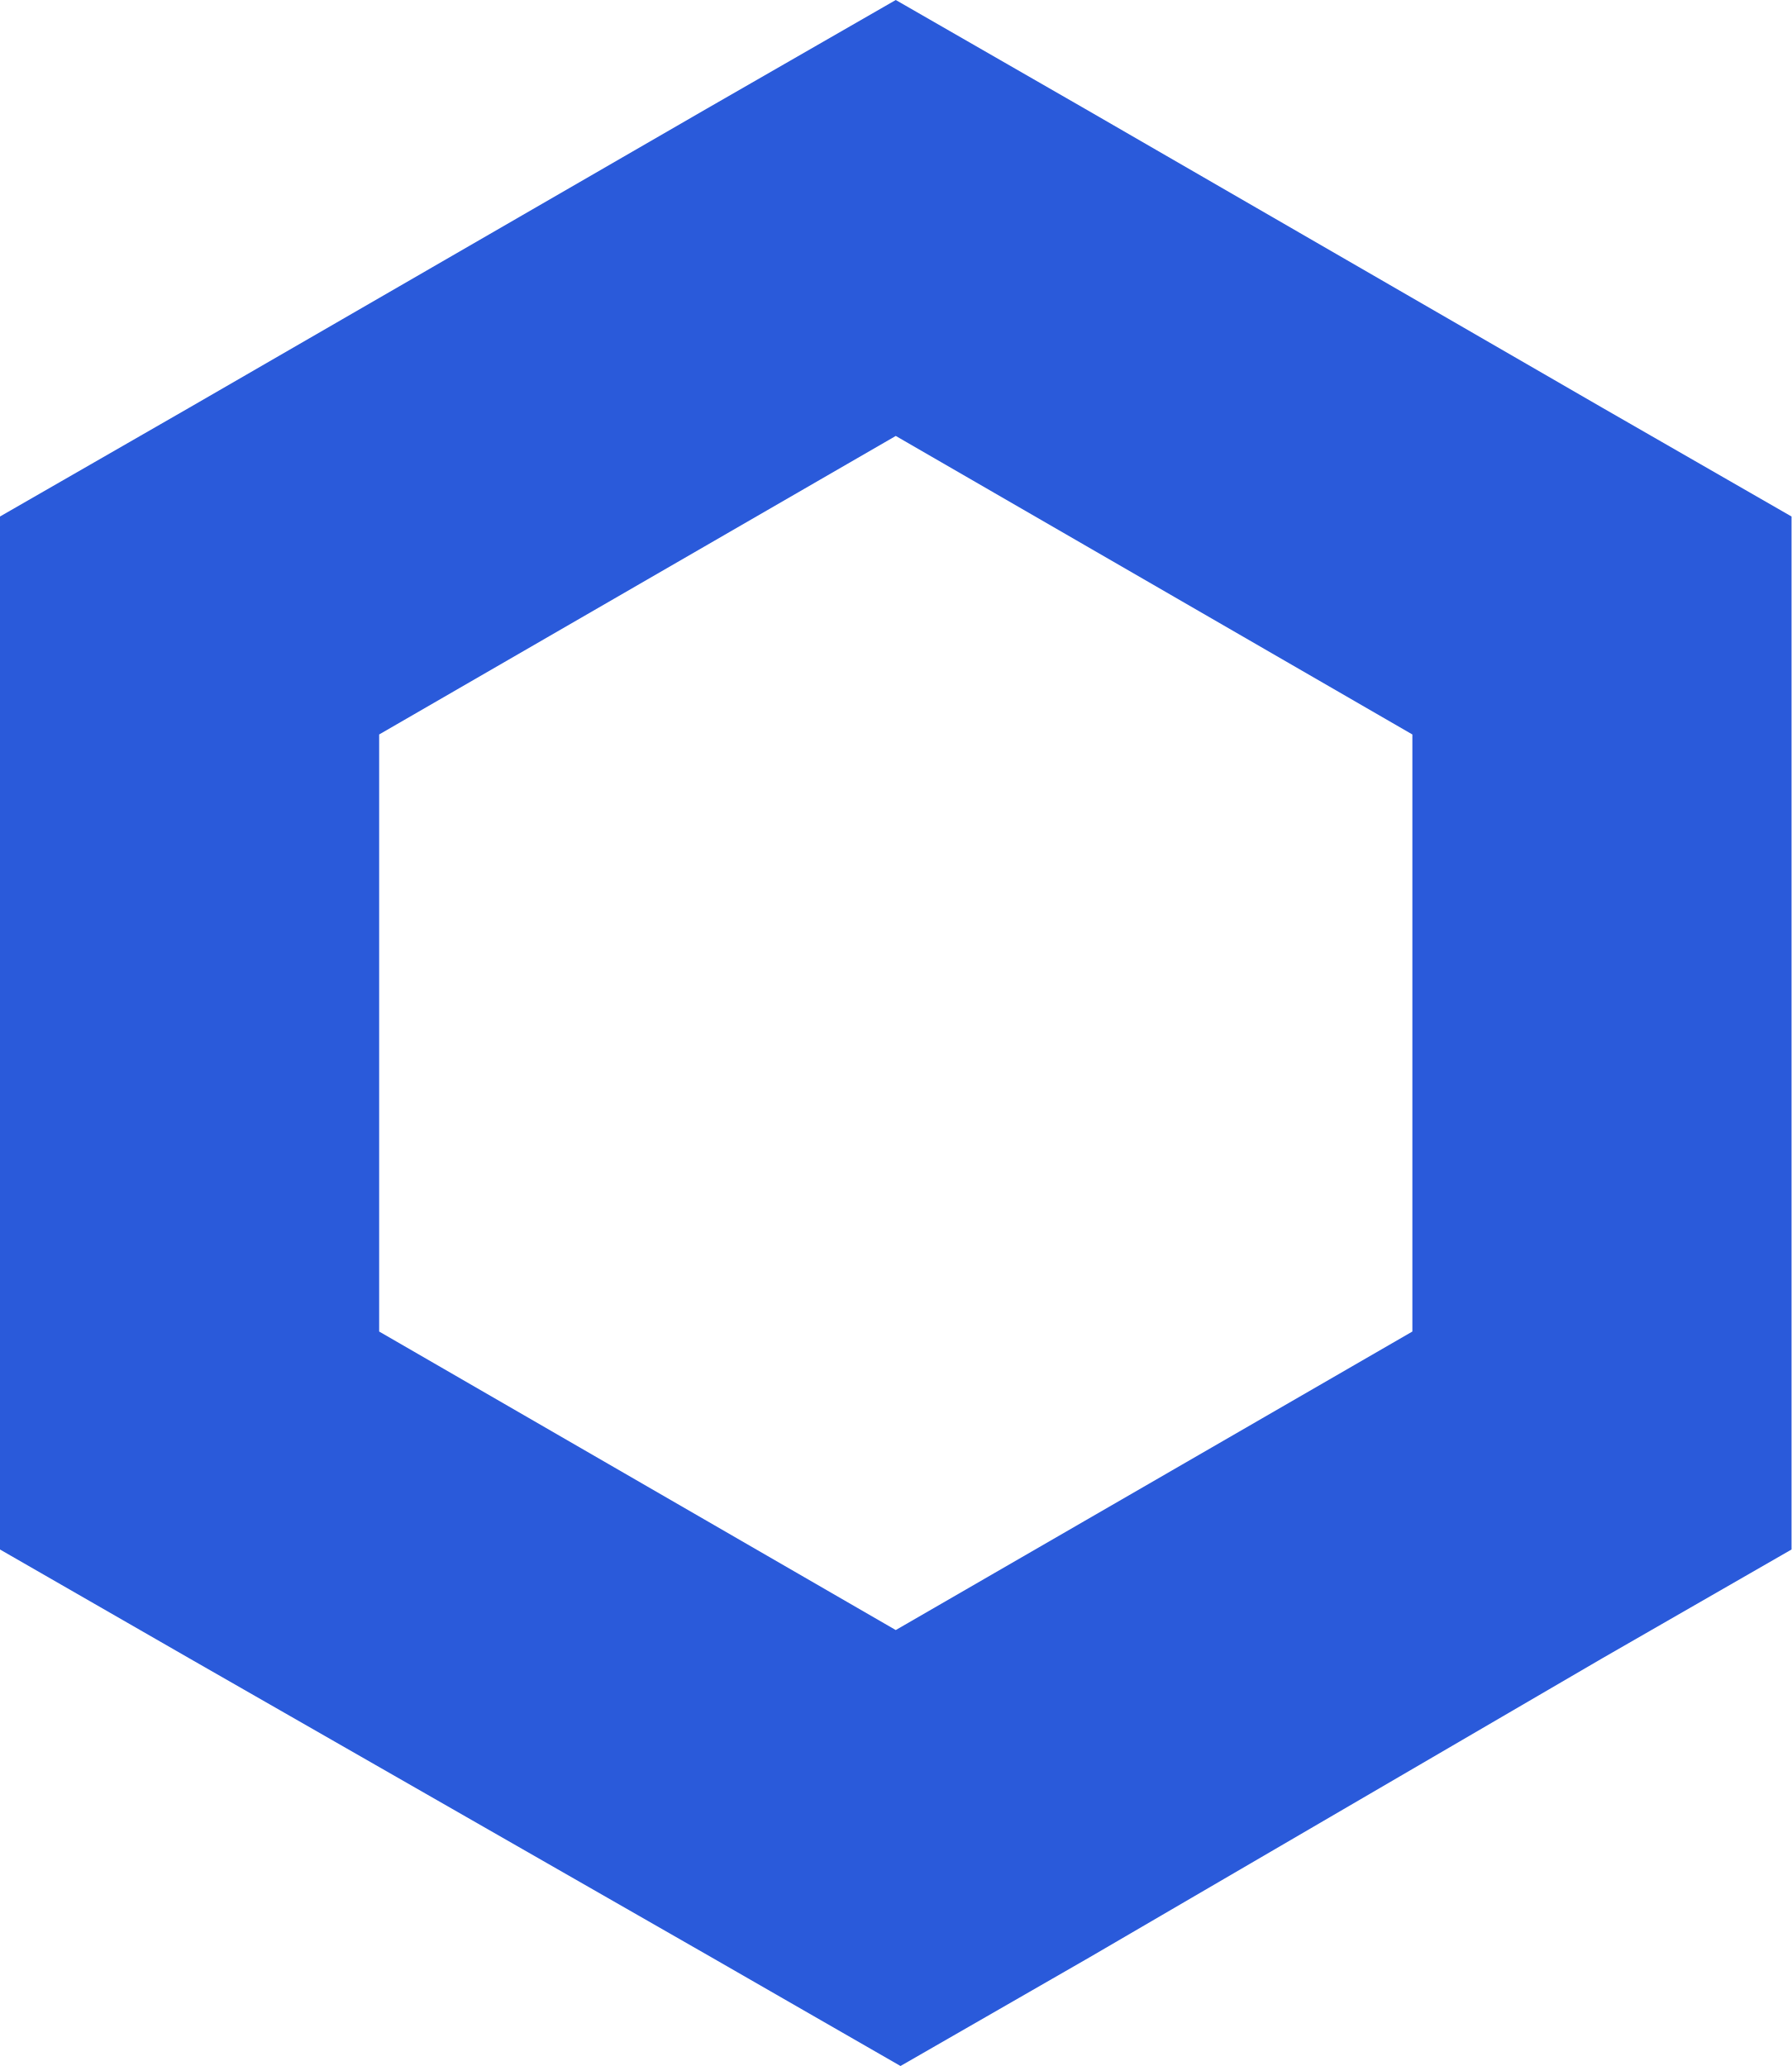
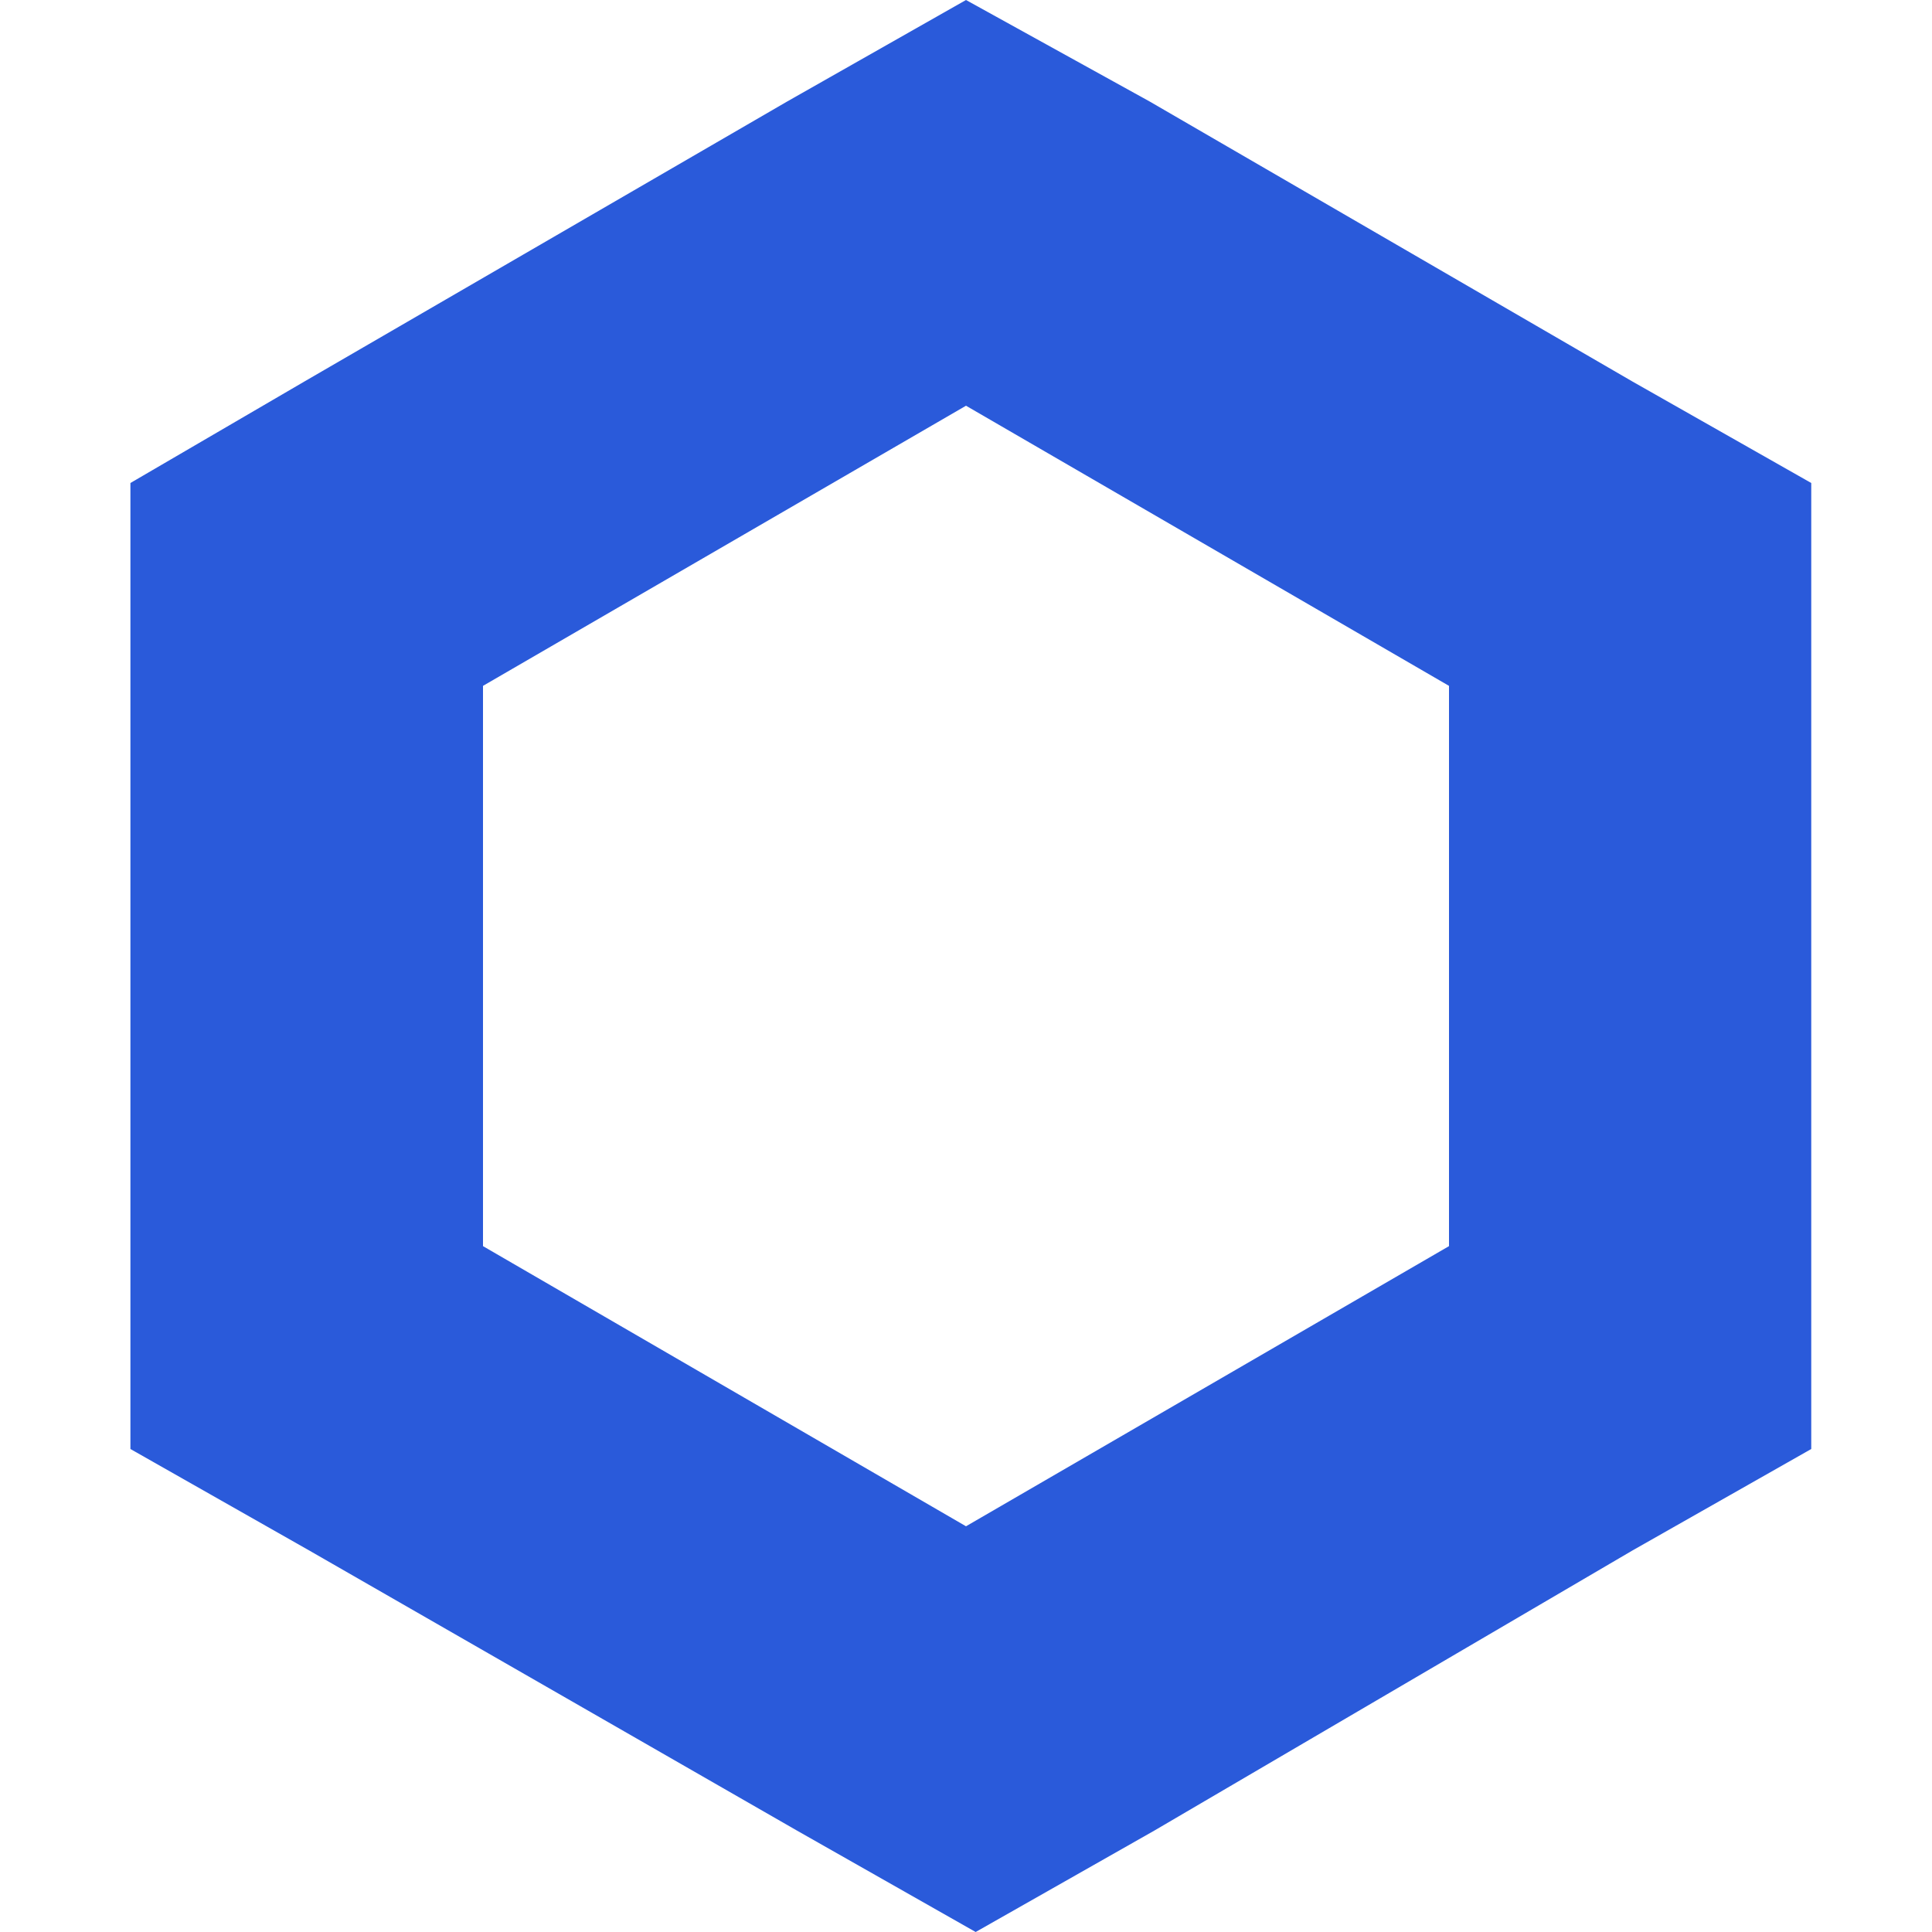
- <svg xmlns="http://www.w3.org/2000/svg" viewBox="0 0 37.8 43.6">
-   <defs>
-     <style>.cls-1{fill:#2a5ada;}</style>
-   </defs>
-   <g id="Layer_2" data-name="Layer 2">
-     <g id="Layer_1-2" data-name="Layer 1">
-       <path class="cls-1" d="M18.9,0l-4,2.3L4,8.6,0,10.9V32.7L4,35l11,6.3,4,2.3,4-2.3L33.8,35l4-2.3V10.9l-4-2.3L22.9,2.3ZM8,28.1V15.5L18.9,9.2l10.9,6.3V28.1L18.9,34.4Z" />
+ <svg xmlns="http://www.w3.org/2000/svg" version="1.1" id="Layer_1" x="0px" y="0px" viewBox="0 0 40 40" style="enable-background:new 0 0 40 40;" xml:space="preserve">
+   <style type="text/css">
+ 	.st0{fill:#2A5ADA;}
+ </style>
+   <g id="Layer_2_00000115475359800869497710000017607646098796912546_">
+     <g id="Layer_1-2">
+       <path class="st0" d="M20,0l-3.7,2.1l-10,5.8L2.7,10v20l3.7,2.1l10.1,5.8l3.7,2.1l3.7-2.1l9.9-5.8l3.7-2.1V10l-3.7-2.1l-10-5.8    L20,0z M10,25.8V14.2l10-5.8l10,5.8v11.6l-10,5.8L10,25.8z" />
    </g>
  </g>
</svg>
